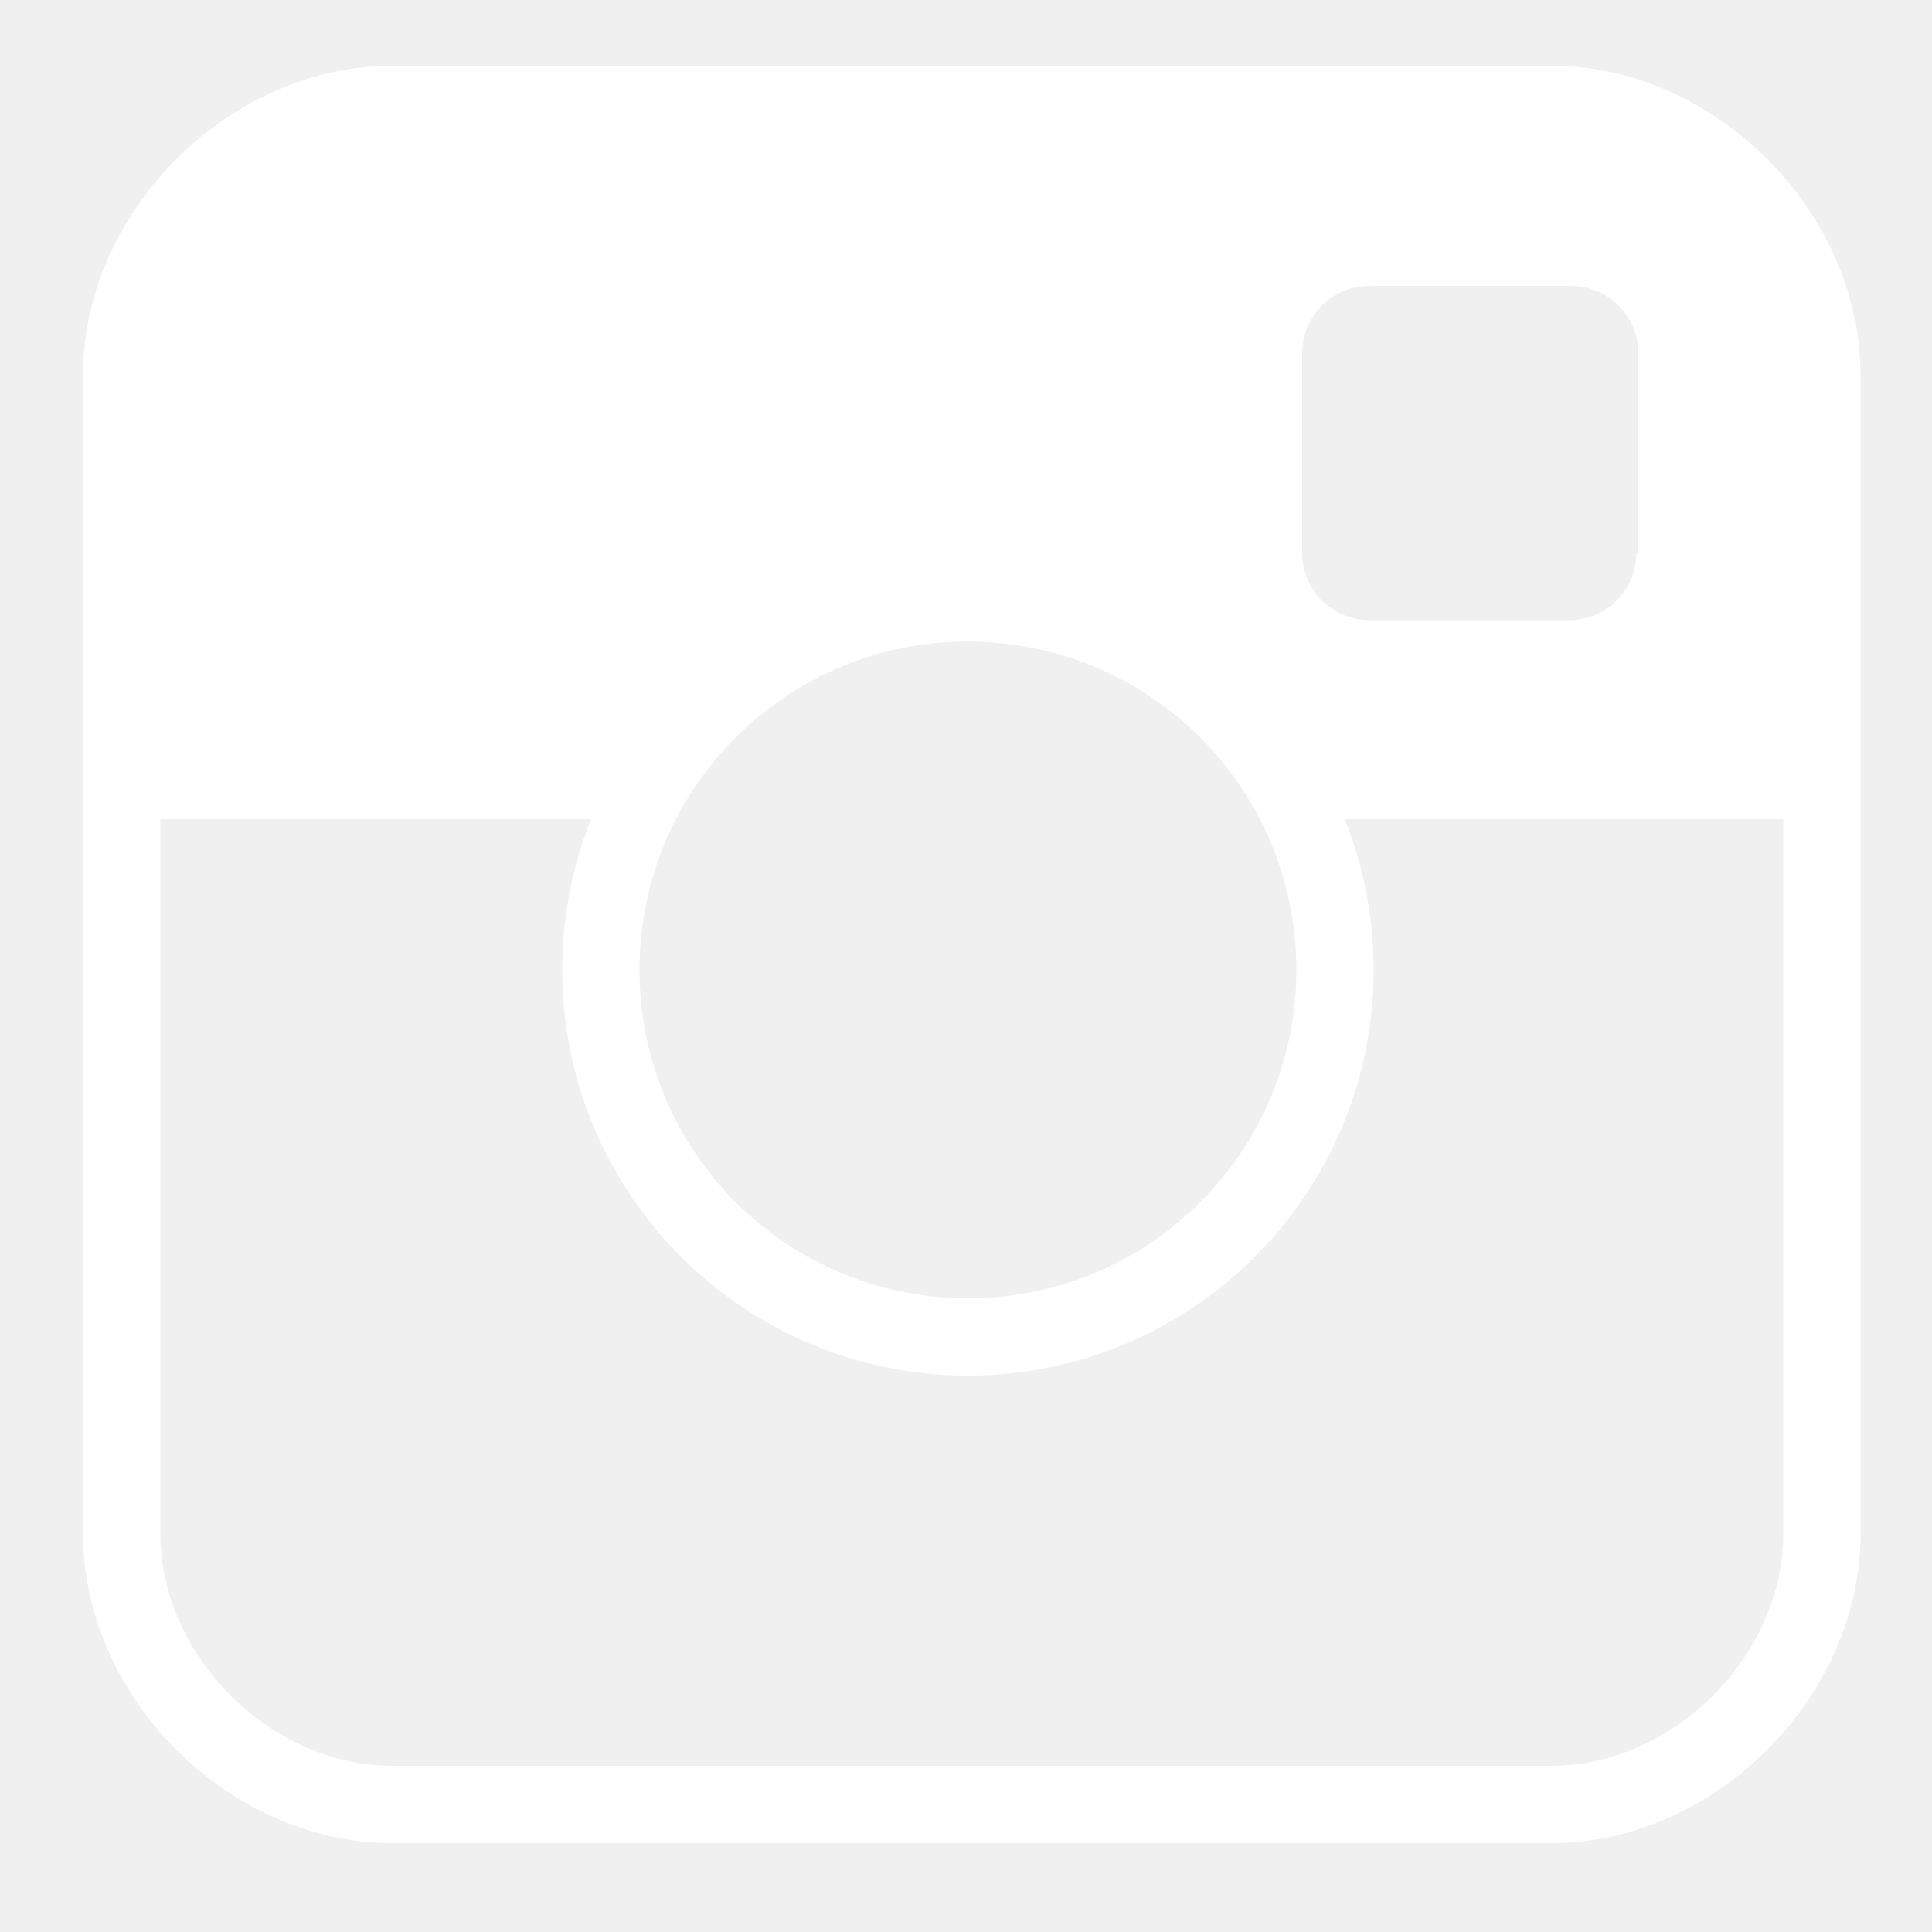
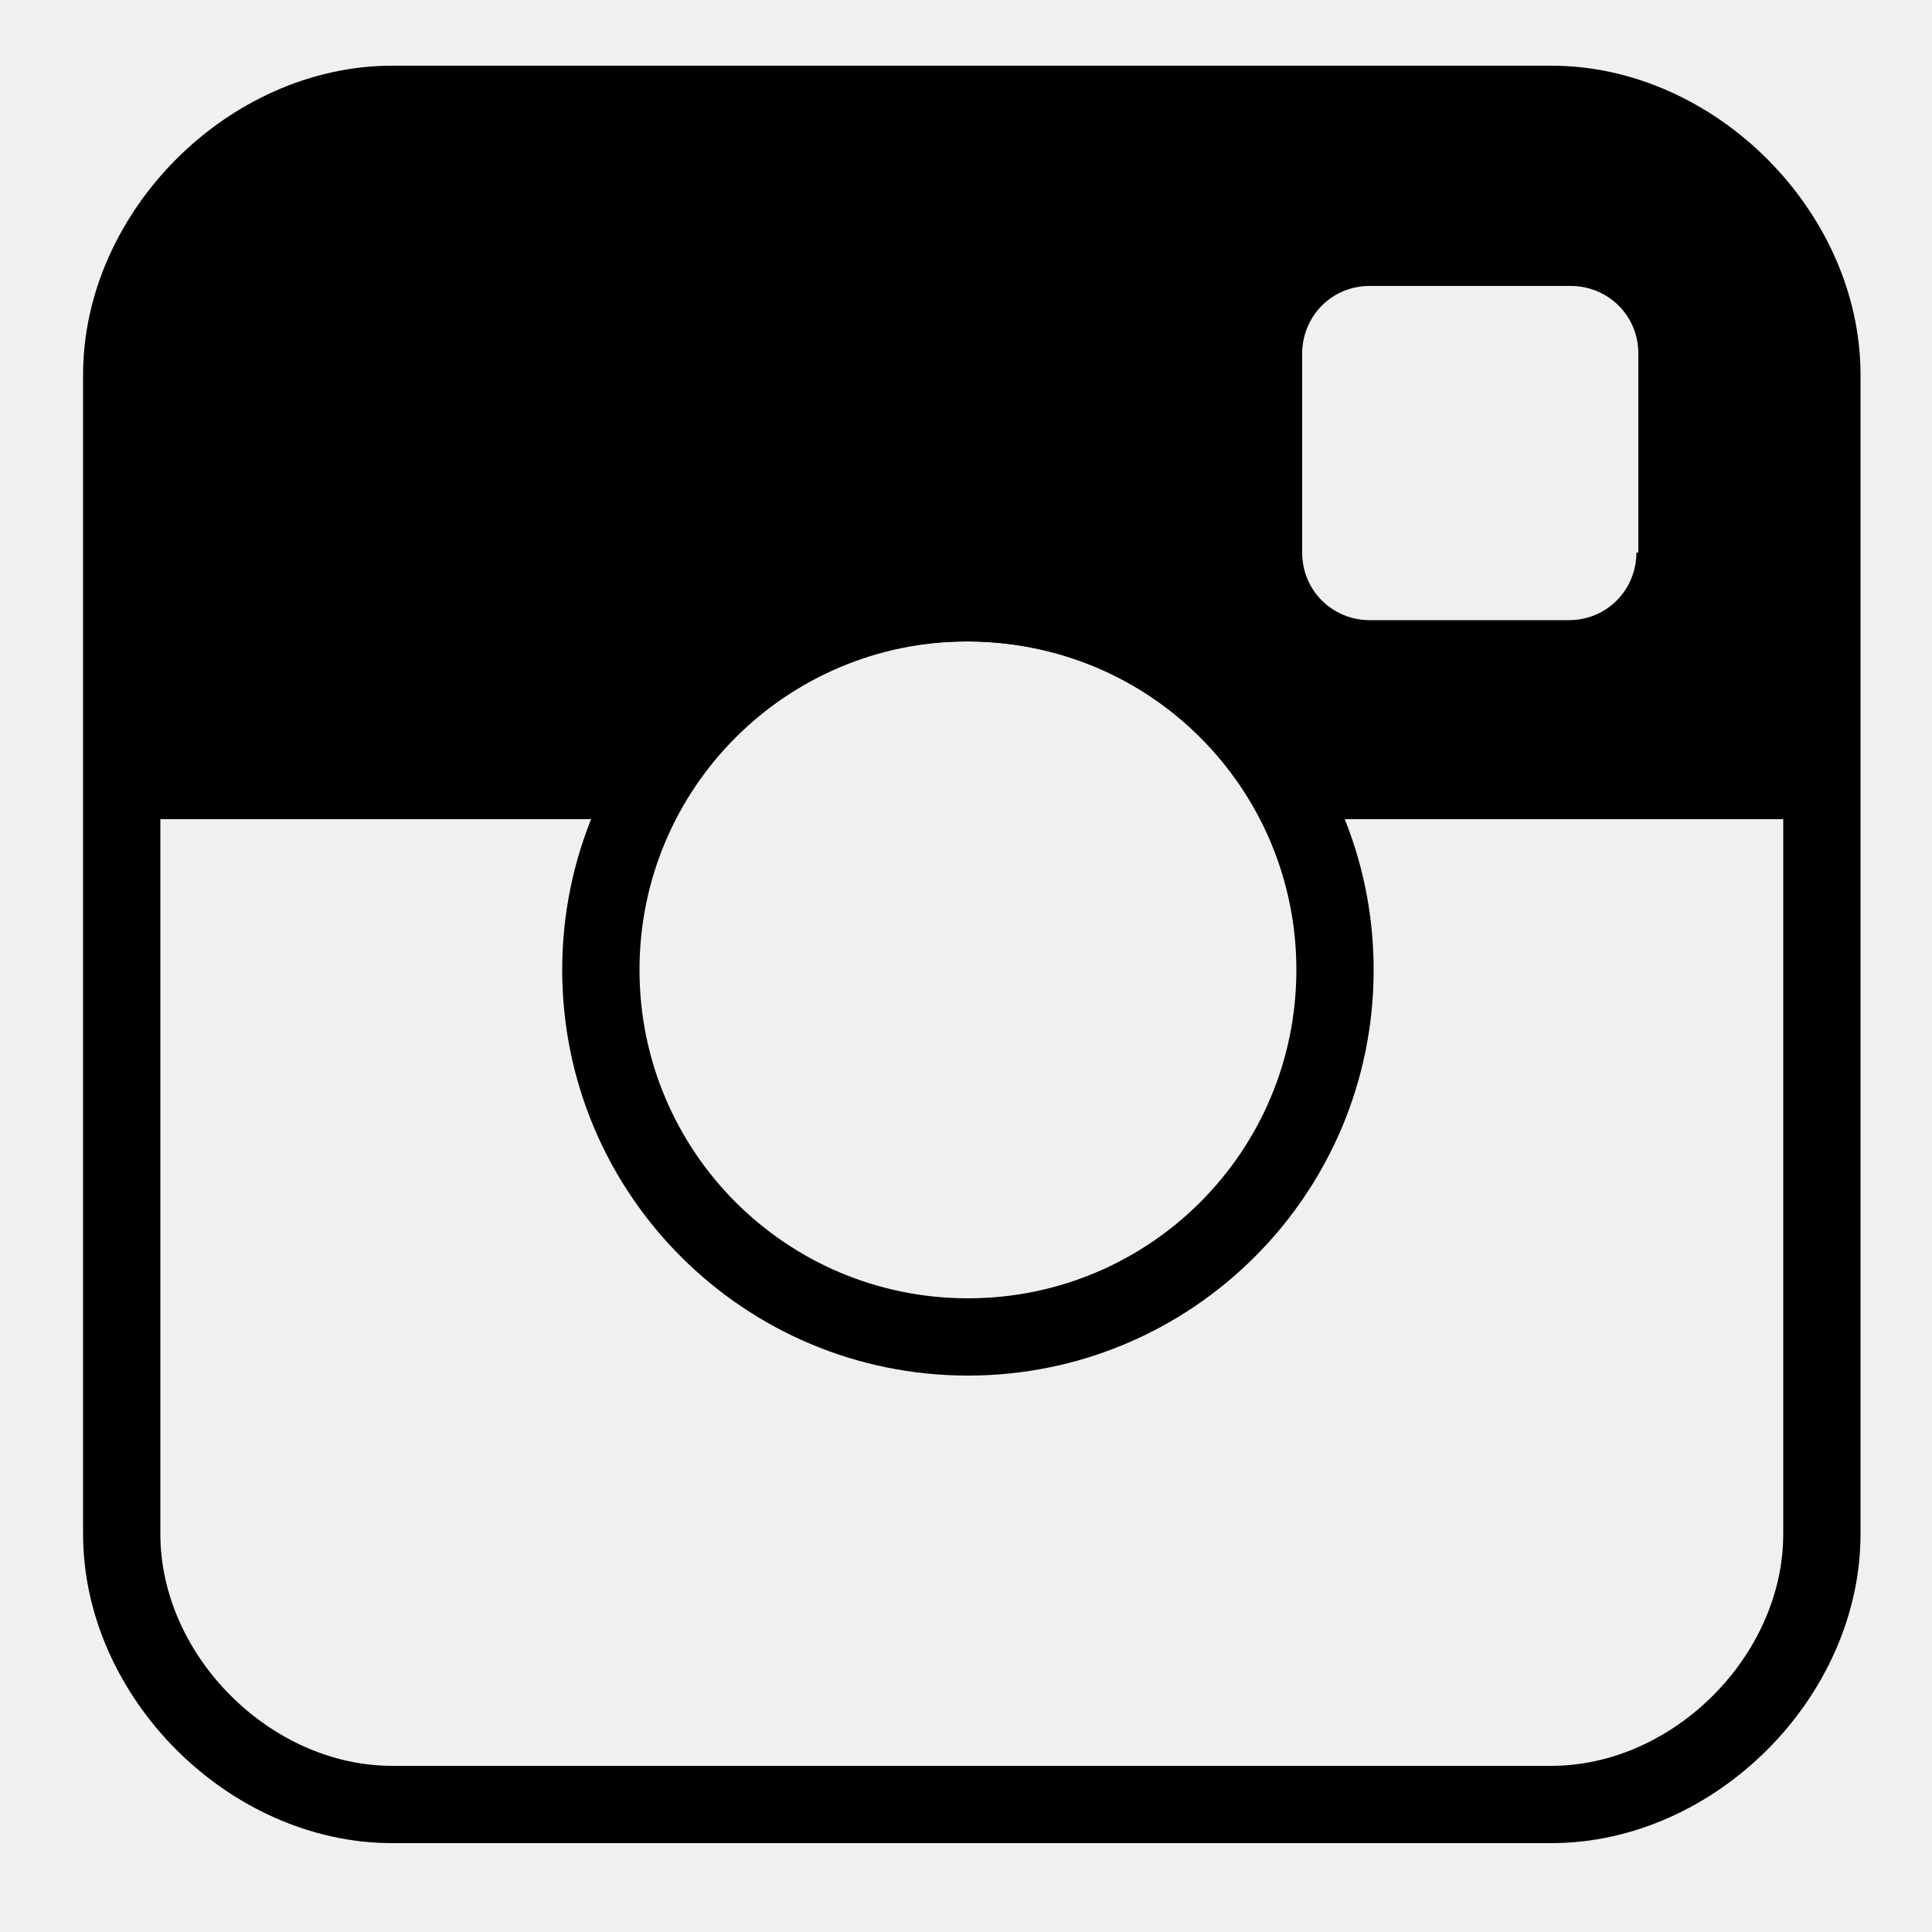
<svg xmlns="http://www.w3.org/2000/svg" version="1.0" x="0px" y="0px" viewBox="0 0 100 100" enable-background="new 0 0 100 100" xml:space="preserve">
  <g id="Layer_5">
-     <path fill-rule="evenodd" clip-rule="evenodd" fill="#FFFFFF" d="M81.3,6.5c-3.6,0-50.2,0-61.2,0S5.9,14,5.9,16.4   S5.3,42.4,5.3,42.4h29.4c2.9-5.5,8.6-9.2,15.3-9.2s12.4,3.7,15.3,9.2h28.7c0,0,0-12.5,0-23.3C93.9,8.2,84.9,6.5,81.3,6.5z    M84.7,28.6c0,1.9-1.5,3.5-3.5,3.5H70.9c-1.9,0-3.5-1.5-3.5-3.5V18.3c0-1.9,1.5-3.5,3.5-3.5h10.4c1.9,0,3.5,1.5,3.5,3.5V28.6z" />
+     <path fill-rule="evenodd" clip-rule="evenodd" fill="#000000" d="M81.3,6.5c-3.6,0-50.2,0-61.2,0S5.9,14,5.9,16.4   S5.3,42.4,5.3,42.4h29.4c2.9-5.5,8.6-9.2,15.3-9.2s12.4,3.7,15.3,9.2h28.7c0,0,0-12.5,0-23.3C93.9,8.2,84.9,6.5,81.3,6.5z    M84.7,28.6c0,1.9-1.5,3.5-3.5,3.5H70.9c-1.9,0-3.5-1.5-3.5-3.5V18.3c0-1.9,1.5-3.5,3.5-3.5h10.4c1.9,0,3.5,1.5,3.5,3.5V28.6z" />
  </g>
  <g id="Layer_6">
    <g>
-       <path fill="#FFFFFF" d="M50.1,33.2c9.4,0,17,7.6,17,17s-7.6,17-17,17s-17-7.6-17-17S40.7,33.2,50.1,33.2 M50.1,29.2    c-11.6,0-21,9.4-21,21s9.4,21,21,21c11.6,0,21-9.4,21-21S61.7,29.2,50.1,29.2L50.1,29.2z" />
+       <path fill="#000000" d="M50.1,33.2c9.4,0,17,7.6,17,17s-7.6,17-17,17s-17-7.6-17-17S40.7,33.2,50.1,33.2 M50.1,29.2    c-11.6,0-21,9.4-21,21s9.4,21,21,21c11.6,0,21-9.4,21-21S61.7,29.2,50.1,29.2L50.1,29.2z" />
    </g>
  </g>
  <g id="Layer_1">
    <g id="Facebook__x28_alt_x29__3_">
-       <path fill="#FFFFFF" d="M80.3,7.4c6.3,0,12,5.7,12,12v60c0,6.3-5.7,12-12,12h-16h-14h-30c-6.3,0-12-5.7-12-12v-60    c0-6.3,5.7-12,12-12H80.3 M80.3,4.4h-60c-7.9,0-15,7.1-15,15v60c0,7.9,7.1,15,15,15h30h14h16c7.9,0,15-7.1,15-15v-60    C95.3,11.6,88.2,4.4,80.3,4.4L80.3,4.4z" />
+       <path fill="#000000" d="M80.3,7.4c6.3,0,12,5.7,12,12v60c0,6.3-5.7,12-12,12h-16h-14h-30c-6.3,0-12-5.7-12-12v-60    c0-6.3,5.7-12,12-12H80.3 M80.3,4.4h-60c-7.9,0-15,7.1-15,15v60c0,7.9,7.1,15,15,15h30h14h16c7.9,0,15-7.1,15-15v-60    C95.3,11.6,88.2,4.4,80.3,4.4L80.3,4.4z" />
    </g>
  </g>
  <g id="Layer_1_copy">
-     <path id="Facebook__x28_alt_x29__1_" fill="none" stroke="#FFFFFF" stroke-width="2" stroke-miterlimit="10" d="M95.3,19.4   c0-7.9-7.1-15-15-15h-60c-7.9,0-15,7.1-15,15v60c0,7.9,7.1,15,15,15h30h14h16c7.9,0,15-7.1,15-15V19.4z" />
+     <path id="Facebook__x28_alt_x29__1_" fill="none" stroke="#000000" stroke-width="2" stroke-miterlimit="10" d="M95.3,19.4   c0-7.9-7.1-15-15-15h-60c-7.9,0-15,7.1-15,15v60c0,7.9,7.1,15,15,15h30h14h16c7.9,0,15-7.1,15-15V19.4z" />
  </g>
</svg>
